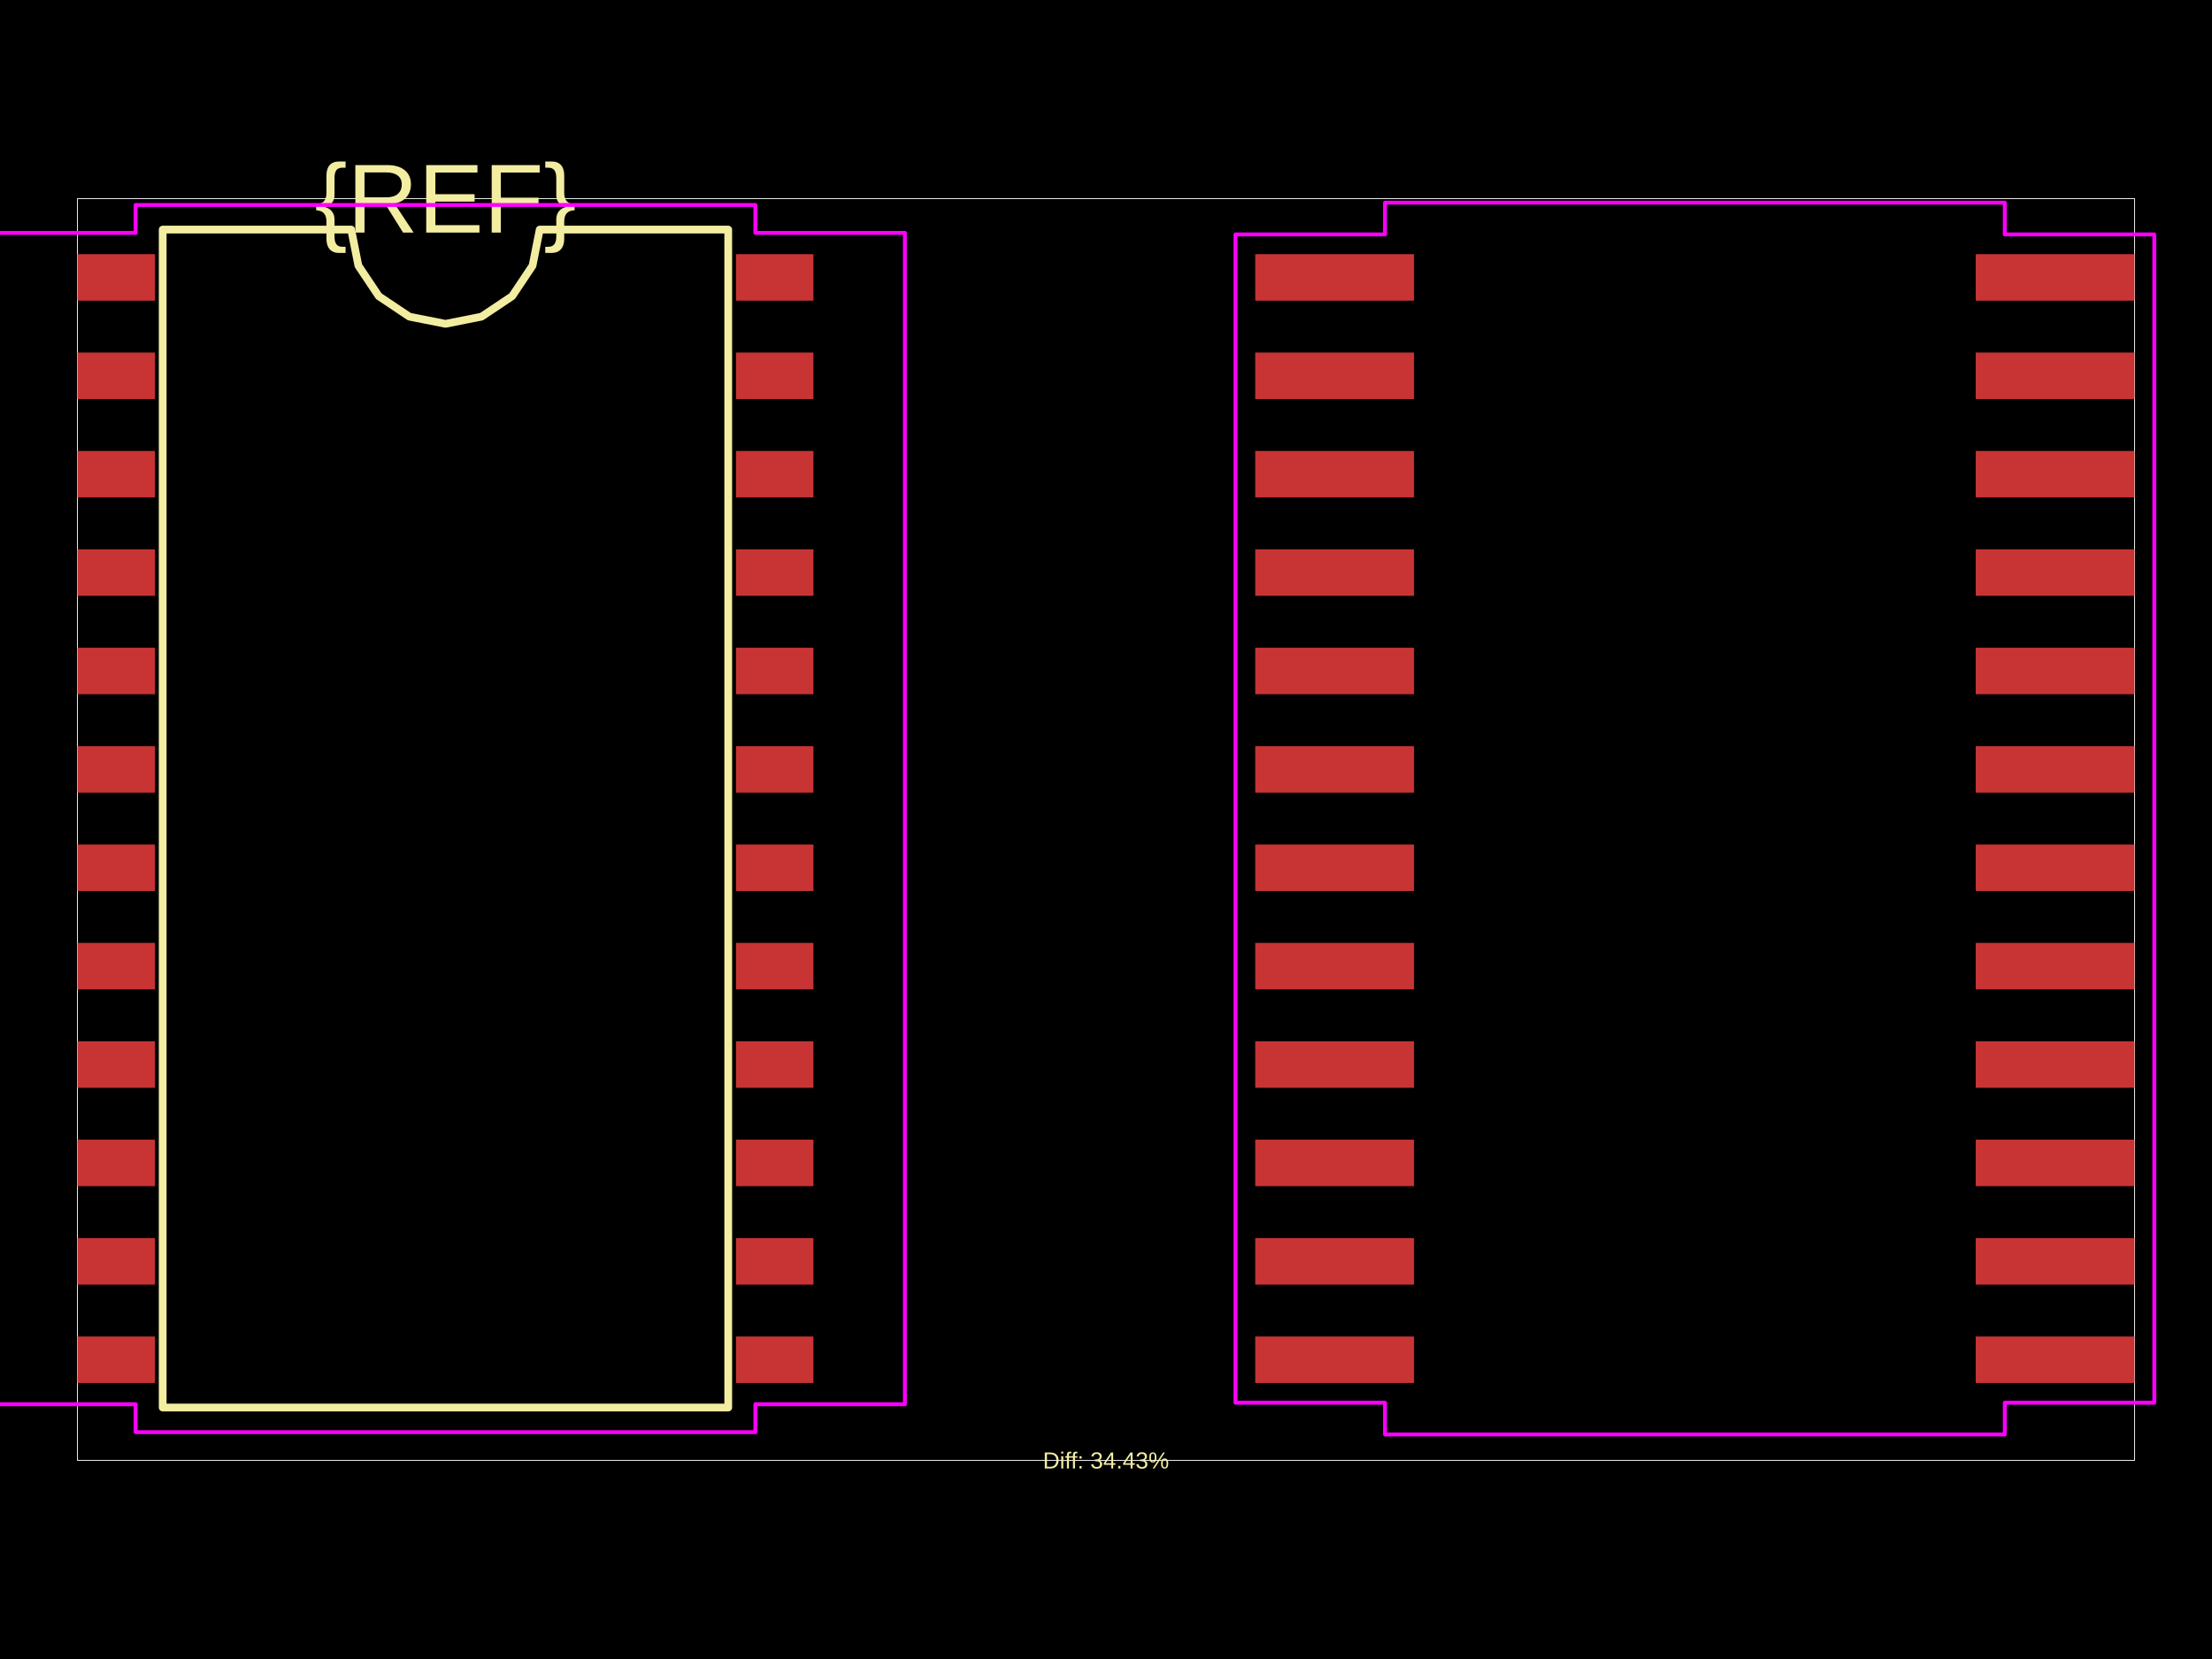
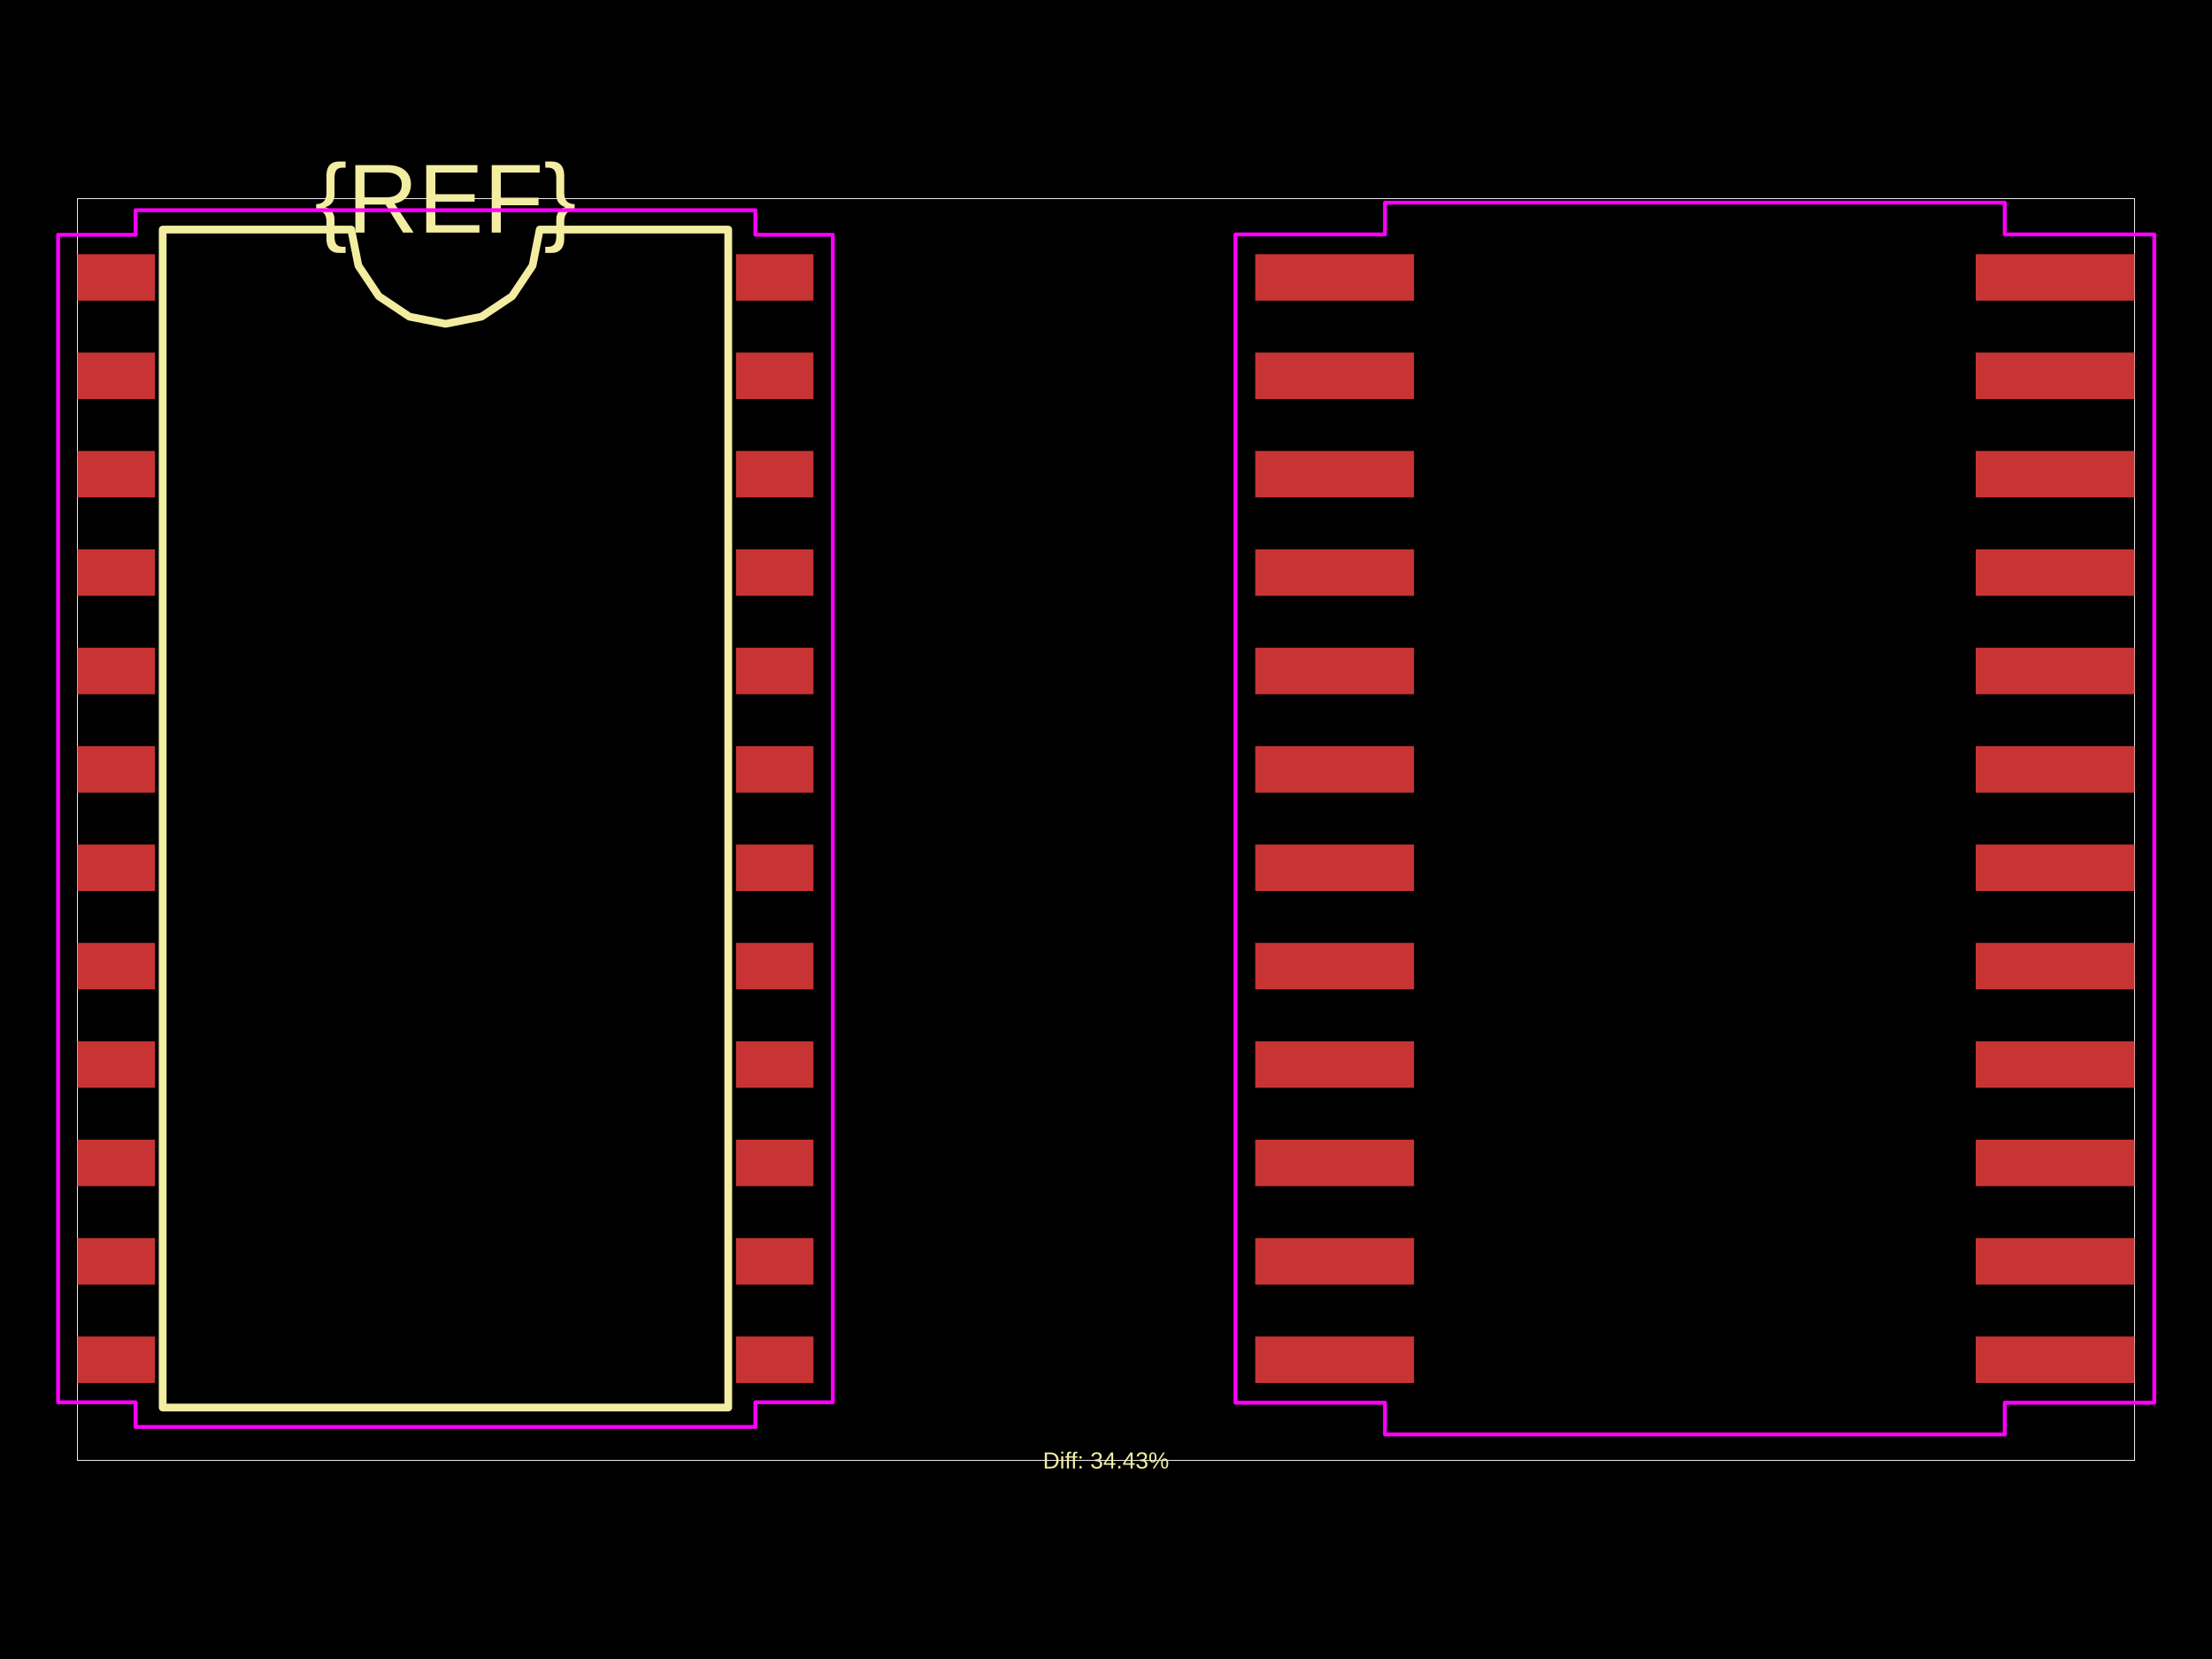
<svg xmlns="http://www.w3.org/2000/svg" width="800" height="600">
  <style />
  <rect class="boundary" x="0" y="0" fill="#000" width="800" height="600" data-type="pcb_background" data-pcb-layer="global" />
  <rect class="pcb-boundary" fill="none" stroke="#fff" stroke-width="0.3" x="28.019" y="71.822" width="743.962" height="456.357" data-type="pcb_boundary" data-pcb-layer="global" />
  <rect class="pcb-pad" fill="rgb(200, 52, 52)" x="28.019" y="91.925" width="28.019" height="16.811" data-type="pcb_smtpad" data-pcb-layer="top" />
  <rect class="pcb-pad" fill="rgb(200, 52, 52)" x="28.019" y="127.509" width="28.019" height="16.811" data-type="pcb_smtpad" data-pcb-layer="top" />
  <rect class="pcb-pad" fill="rgb(200, 52, 52)" x="28.019" y="163.093" width="28.019" height="16.811" data-type="pcb_smtpad" data-pcb-layer="top" />
  <rect class="pcb-pad" fill="rgb(200, 52, 52)" x="28.019" y="198.677" width="28.019" height="16.811" data-type="pcb_smtpad" data-pcb-layer="top" />
  <rect class="pcb-pad" fill="rgb(200, 52, 52)" x="28.019" y="234.261" width="28.019" height="16.811" data-type="pcb_smtpad" data-pcb-layer="top" />
  <rect class="pcb-pad" fill="rgb(200, 52, 52)" x="28.019" y="269.845" width="28.019" height="16.811" data-type="pcb_smtpad" data-pcb-layer="top" />
  <rect class="pcb-pad" fill="rgb(200, 52, 52)" x="28.019" y="305.429" width="28.019" height="16.811" data-type="pcb_smtpad" data-pcb-layer="top" />
  <rect class="pcb-pad" fill="rgb(200, 52, 52)" x="28.019" y="341.013" width="28.019" height="16.811" data-type="pcb_smtpad" data-pcb-layer="top" />
  <rect class="pcb-pad" fill="rgb(200, 52, 52)" x="28.019" y="376.597" width="28.019" height="16.811" data-type="pcb_smtpad" data-pcb-layer="top" />
  <rect class="pcb-pad" fill="rgb(200, 52, 52)" x="28.019" y="412.18" width="28.019" height="16.811" data-type="pcb_smtpad" data-pcb-layer="top" />
  <rect class="pcb-pad" fill="rgb(200, 52, 52)" x="28.019" y="447.764" width="28.019" height="16.811" data-type="pcb_smtpad" data-pcb-layer="top" />
  <rect class="pcb-pad" fill="rgb(200, 52, 52)" x="28.019" y="483.348" width="28.019" height="16.811" data-type="pcb_smtpad" data-pcb-layer="top" />
  <rect class="pcb-pad" fill="rgb(200, 52, 52)" x="266.179" y="483.348" width="28.019" height="16.811" data-type="pcb_smtpad" data-pcb-layer="top" />
  <rect class="pcb-pad" fill="rgb(200, 52, 52)" x="266.179" y="447.764" width="28.019" height="16.811" data-type="pcb_smtpad" data-pcb-layer="top" />
  <rect class="pcb-pad" fill="rgb(200, 52, 52)" x="266.179" y="412.18" width="28.019" height="16.811" data-type="pcb_smtpad" data-pcb-layer="top" />
  <rect class="pcb-pad" fill="rgb(200, 52, 52)" x="266.179" y="376.597" width="28.019" height="16.811" data-type="pcb_smtpad" data-pcb-layer="top" />
  <rect class="pcb-pad" fill="rgb(200, 52, 52)" x="266.179" y="341.013" width="28.019" height="16.811" data-type="pcb_smtpad" data-pcb-layer="top" />
  <rect class="pcb-pad" fill="rgb(200, 52, 52)" x="266.179" y="305.429" width="28.019" height="16.811" data-type="pcb_smtpad" data-pcb-layer="top" />
  <rect class="pcb-pad" fill="rgb(200, 52, 52)" x="266.179" y="269.845" width="28.019" height="16.811" data-type="pcb_smtpad" data-pcb-layer="top" />
  <rect class="pcb-pad" fill="rgb(200, 52, 52)" x="266.179" y="234.261" width="28.019" height="16.811" data-type="pcb_smtpad" data-pcb-layer="top" />
  <rect class="pcb-pad" fill="rgb(200, 52, 52)" x="266.179" y="198.677" width="28.019" height="16.811" data-type="pcb_smtpad" data-pcb-layer="top" />
  <rect class="pcb-pad" fill="rgb(200, 52, 52)" x="266.179" y="163.093" width="28.019" height="16.811" data-type="pcb_smtpad" data-pcb-layer="top" />
  <rect class="pcb-pad" fill="rgb(200, 52, 52)" x="266.179" y="127.509" width="28.019" height="16.811" data-type="pcb_smtpad" data-pcb-layer="top" />
  <rect class="pcb-pad" fill="rgb(200, 52, 52)" x="266.179" y="91.925" width="28.019" height="16.811" data-type="pcb_smtpad" data-pcb-layer="top" />
  <rect class="pcb-pad" fill="rgb(200, 52, 52)" x="453.967" y="91.925" width="57.439" height="16.811" data-type="pcb_smtpad" data-pcb-layer="top" />
  <rect class="pcb-pad" fill="rgb(200, 52, 52)" x="453.967" y="127.509" width="57.439" height="16.811" data-type="pcb_smtpad" data-pcb-layer="top" />
  <rect class="pcb-pad" fill="rgb(200, 52, 52)" x="453.967" y="163.093" width="57.439" height="16.811" data-type="pcb_smtpad" data-pcb-layer="top" />
  <rect class="pcb-pad" fill="rgb(200, 52, 52)" x="453.967" y="198.677" width="57.439" height="16.811" data-type="pcb_smtpad" data-pcb-layer="top" />
  <rect class="pcb-pad" fill="rgb(200, 52, 52)" x="453.967" y="234.261" width="57.439" height="16.811" data-type="pcb_smtpad" data-pcb-layer="top" />
  <rect class="pcb-pad" fill="rgb(200, 52, 52)" x="453.967" y="269.845" width="57.439" height="16.811" data-type="pcb_smtpad" data-pcb-layer="top" />
  <rect class="pcb-pad" fill="rgb(200, 52, 52)" x="453.967" y="305.429" width="57.439" height="16.811" data-type="pcb_smtpad" data-pcb-layer="top" />
  <rect class="pcb-pad" fill="rgb(200, 52, 52)" x="453.967" y="341.013" width="57.439" height="16.811" data-type="pcb_smtpad" data-pcb-layer="top" />
  <rect class="pcb-pad" fill="rgb(200, 52, 52)" x="453.967" y="376.597" width="57.439" height="16.811" data-type="pcb_smtpad" data-pcb-layer="top" />
  <rect class="pcb-pad" fill="rgb(200, 52, 52)" x="453.967" y="412.18" width="57.439" height="16.811" data-type="pcb_smtpad" data-pcb-layer="top" />
  <rect class="pcb-pad" fill="rgb(200, 52, 52)" x="453.967" y="447.764" width="57.439" height="16.811" data-type="pcb_smtpad" data-pcb-layer="top" />
  <rect class="pcb-pad" fill="rgb(200, 52, 52)" x="453.967" y="483.348" width="57.439" height="16.811" data-type="pcb_smtpad" data-pcb-layer="top" />
  <rect class="pcb-pad" fill="rgb(200, 52, 52)" x="714.543" y="483.348" width="57.439" height="16.811" data-type="pcb_smtpad" data-pcb-layer="top" />
  <rect class="pcb-pad" fill="rgb(200, 52, 52)" x="714.543" y="447.764" width="57.439" height="16.811" data-type="pcb_smtpad" data-pcb-layer="top" />
  <rect class="pcb-pad" fill="rgb(200, 52, 52)" x="714.543" y="412.18" width="57.439" height="16.811" data-type="pcb_smtpad" data-pcb-layer="top" />
  <rect class="pcb-pad" fill="rgb(200, 52, 52)" x="714.543" y="376.597" width="57.439" height="16.811" data-type="pcb_smtpad" data-pcb-layer="top" />
  <rect class="pcb-pad" fill="rgb(200, 52, 52)" x="714.543" y="341.013" width="57.439" height="16.811" data-type="pcb_smtpad" data-pcb-layer="top" />
  <rect class="pcb-pad" fill="rgb(200, 52, 52)" x="714.543" y="305.429" width="57.439" height="16.811" data-type="pcb_smtpad" data-pcb-layer="top" />
  <rect class="pcb-pad" fill="rgb(200, 52, 52)" x="714.543" y="269.845" width="57.439" height="16.811" data-type="pcb_smtpad" data-pcb-layer="top" />
  <rect class="pcb-pad" fill="rgb(200, 52, 52)" x="714.543" y="234.261" width="57.439" height="16.811" data-type="pcb_smtpad" data-pcb-layer="top" />
  <rect class="pcb-pad" fill="rgb(200, 52, 52)" x="714.543" y="198.677" width="57.439" height="16.811" data-type="pcb_smtpad" data-pcb-layer="top" />
  <rect class="pcb-pad" fill="rgb(200, 52, 52)" x="714.543" y="163.093" width="57.439" height="16.811" data-type="pcb_smtpad" data-pcb-layer="top" />
  <rect class="pcb-pad" fill="rgb(200, 52, 52)" x="714.543" y="127.509" width="57.439" height="16.811" data-type="pcb_smtpad" data-pcb-layer="top" />
  <rect class="pcb-pad" fill="rgb(200, 52, 52)" x="714.543" y="91.925" width="57.439" height="16.811" data-type="pcb_smtpad" data-pcb-layer="top" />
  <path class="pcb-silkscreen pcb-silkscreen-top" d="M 58.84 509.056 L 58.84 83.029 L 127.019 83.029 L 129.614 96.075 L 137.003 107.134 L 148.063 114.524 L 161.108 117.119 L 174.154 114.524 L 185.213 107.134 L 192.603 96.075 L 195.198 83.029 L 263.377 83.029 L 263.377 509.056 L 58.84 509.056 Z" fill="none" stroke="#f2eda1" stroke-width="2.802" stroke-linecap="round" stroke-linejoin="round" data-pcb-component-id="" data-pcb-silkscreen-path-id="silkscreen_path_1" data-type="pcb_silkscreen_path" data-pcb-layer="top" />
  <text x="0" y="0" dx="0" dy="0" fill="#f2eda1" font-family="Arial, sans-serif" font-size="35.502" text-anchor="middle" dominant-baseline="central" transform="matrix(1,0,0,1,161.1083,71.82157)" class="pcb-silkscreen-text pcb-silkscreen-top" data-pcb-silkscreen-text-id="pcb_component_1" stroke="none" data-type="pcb_silkscreen_text" data-pcb-layer="top">{REF}</text>
  <text x="0" y="0" dx="0" dy="0" fill="#f2eda1" font-family="Arial, sans-serif" font-size="8.406" text-anchor="middle" dominant-baseline="central" transform="matrix(1,0,0,1,400,528.1784)" class="pcb-silkscreen-text pcb-silkscreen-top" data-pcb-silkscreen-text-id="" stroke="none" data-type="pcb_silkscreen_text" data-pcb-layer="top">Diff: 34.43%</text>
-   <polygon points="-5.043,84.22 49.033,84.22 49.033,74.133 273.184,74.133 273.184,84.22 327.26,84.22 327.26,507.865 273.184,507.865 273.184,517.952 49.033,517.952 49.033,507.865 -5.043,507.865" class="pcb-courtyard-outline pcb-courtyard-top" data-pcb-courtyard-outline-id="" data-type="pcb_courtyard_outline" data-pcb-layer="top" fill="none" stroke="#FF00FF" stroke-width="1.401" stroke-linejoin="round" />
+   <polygon points="21.014,84.92 49.033,84.92 49.033,76.024 273.184,76.024 273.184,84.92 301.203,84.92 301.203,507.164 273.184,507.164 273.184,516.06 49.033,516.06 49.033,507.164 21.014,507.164" class="pcb-courtyard-outline pcb-courtyard-top" data-pcb-courtyard-outline-id="" data-type="pcb_courtyard_outline" data-pcb-layer="top" fill="none" stroke="#FF00FF" stroke-width="1.401" stroke-linejoin="round" />
  <polygon points="446.823,84.78 500.899,84.78 500.899,73.293 725.05,73.293 725.05,84.78 779.126,84.78 779.126,507.304 725.05,507.304 725.05,518.792 500.899,518.792 500.899,507.304 446.823,507.304" class="pcb-courtyard-outline pcb-courtyard-top" data-pcb-courtyard-outline-id="pcb_courtyard_outline_0" data-type="pcb_courtyard_outline" data-pcb-layer="top" fill="none" stroke="#FF00FF" stroke-width="1.401" stroke-linejoin="round" />
</svg>
